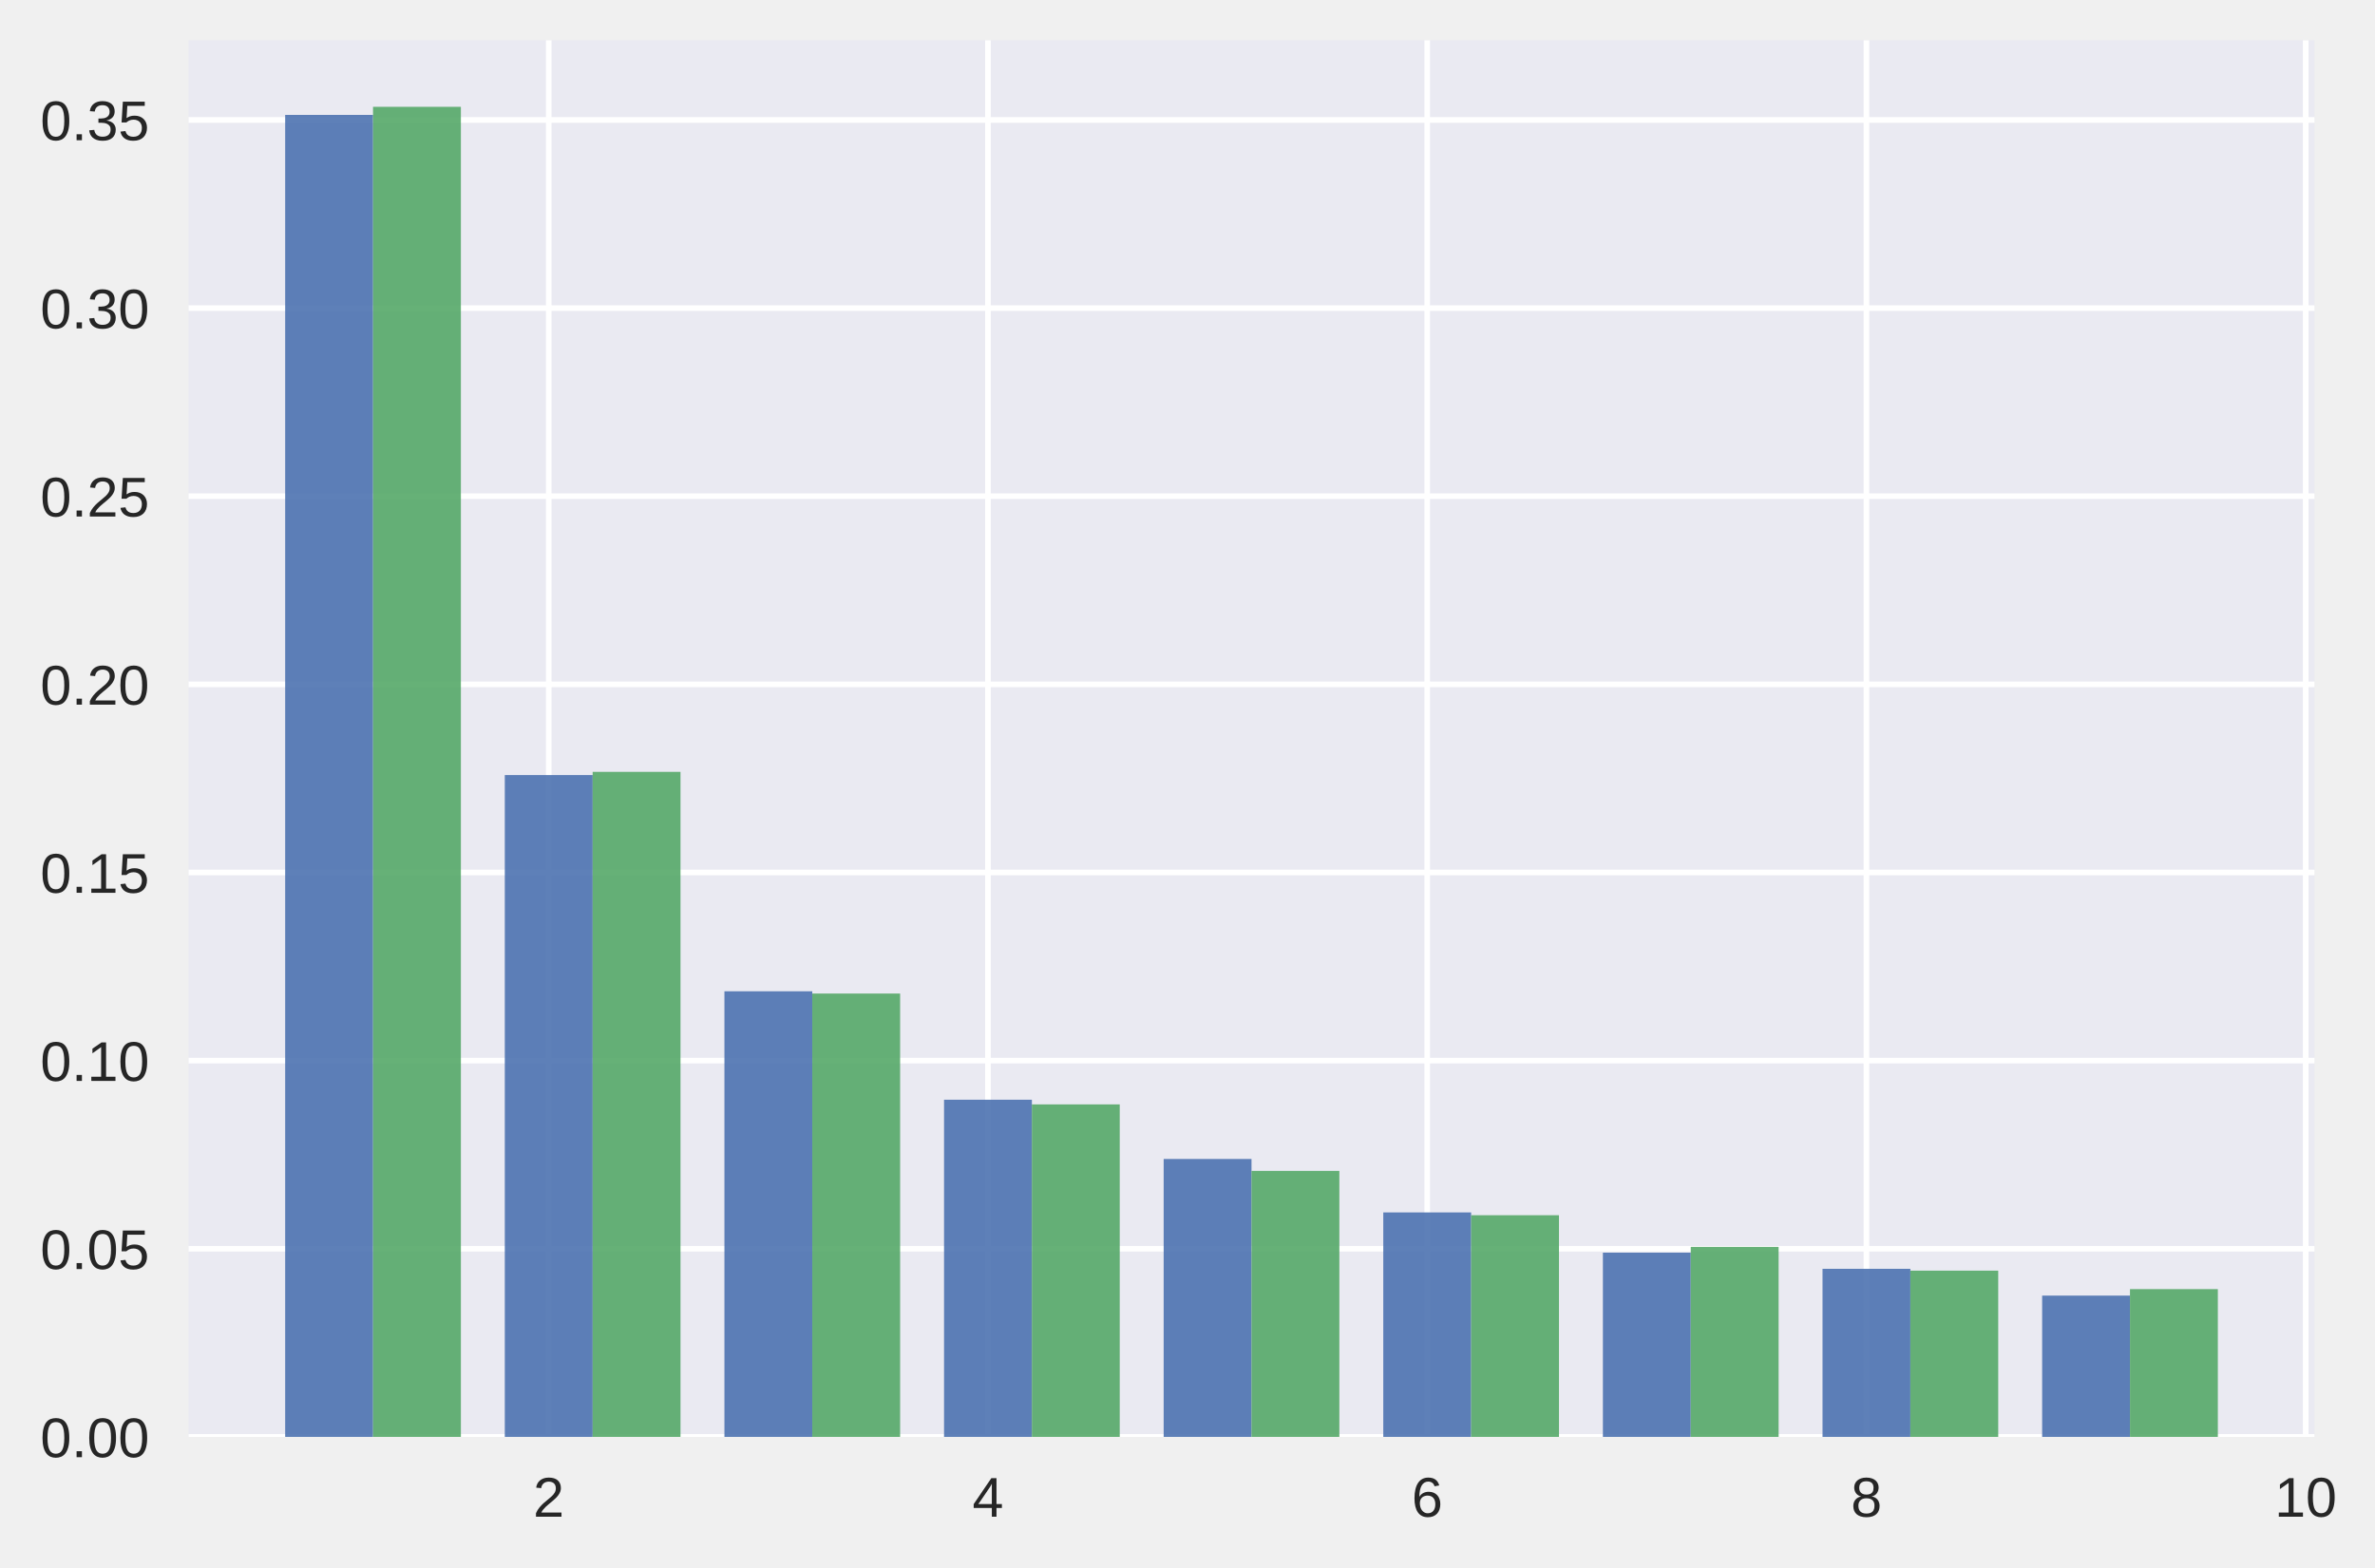
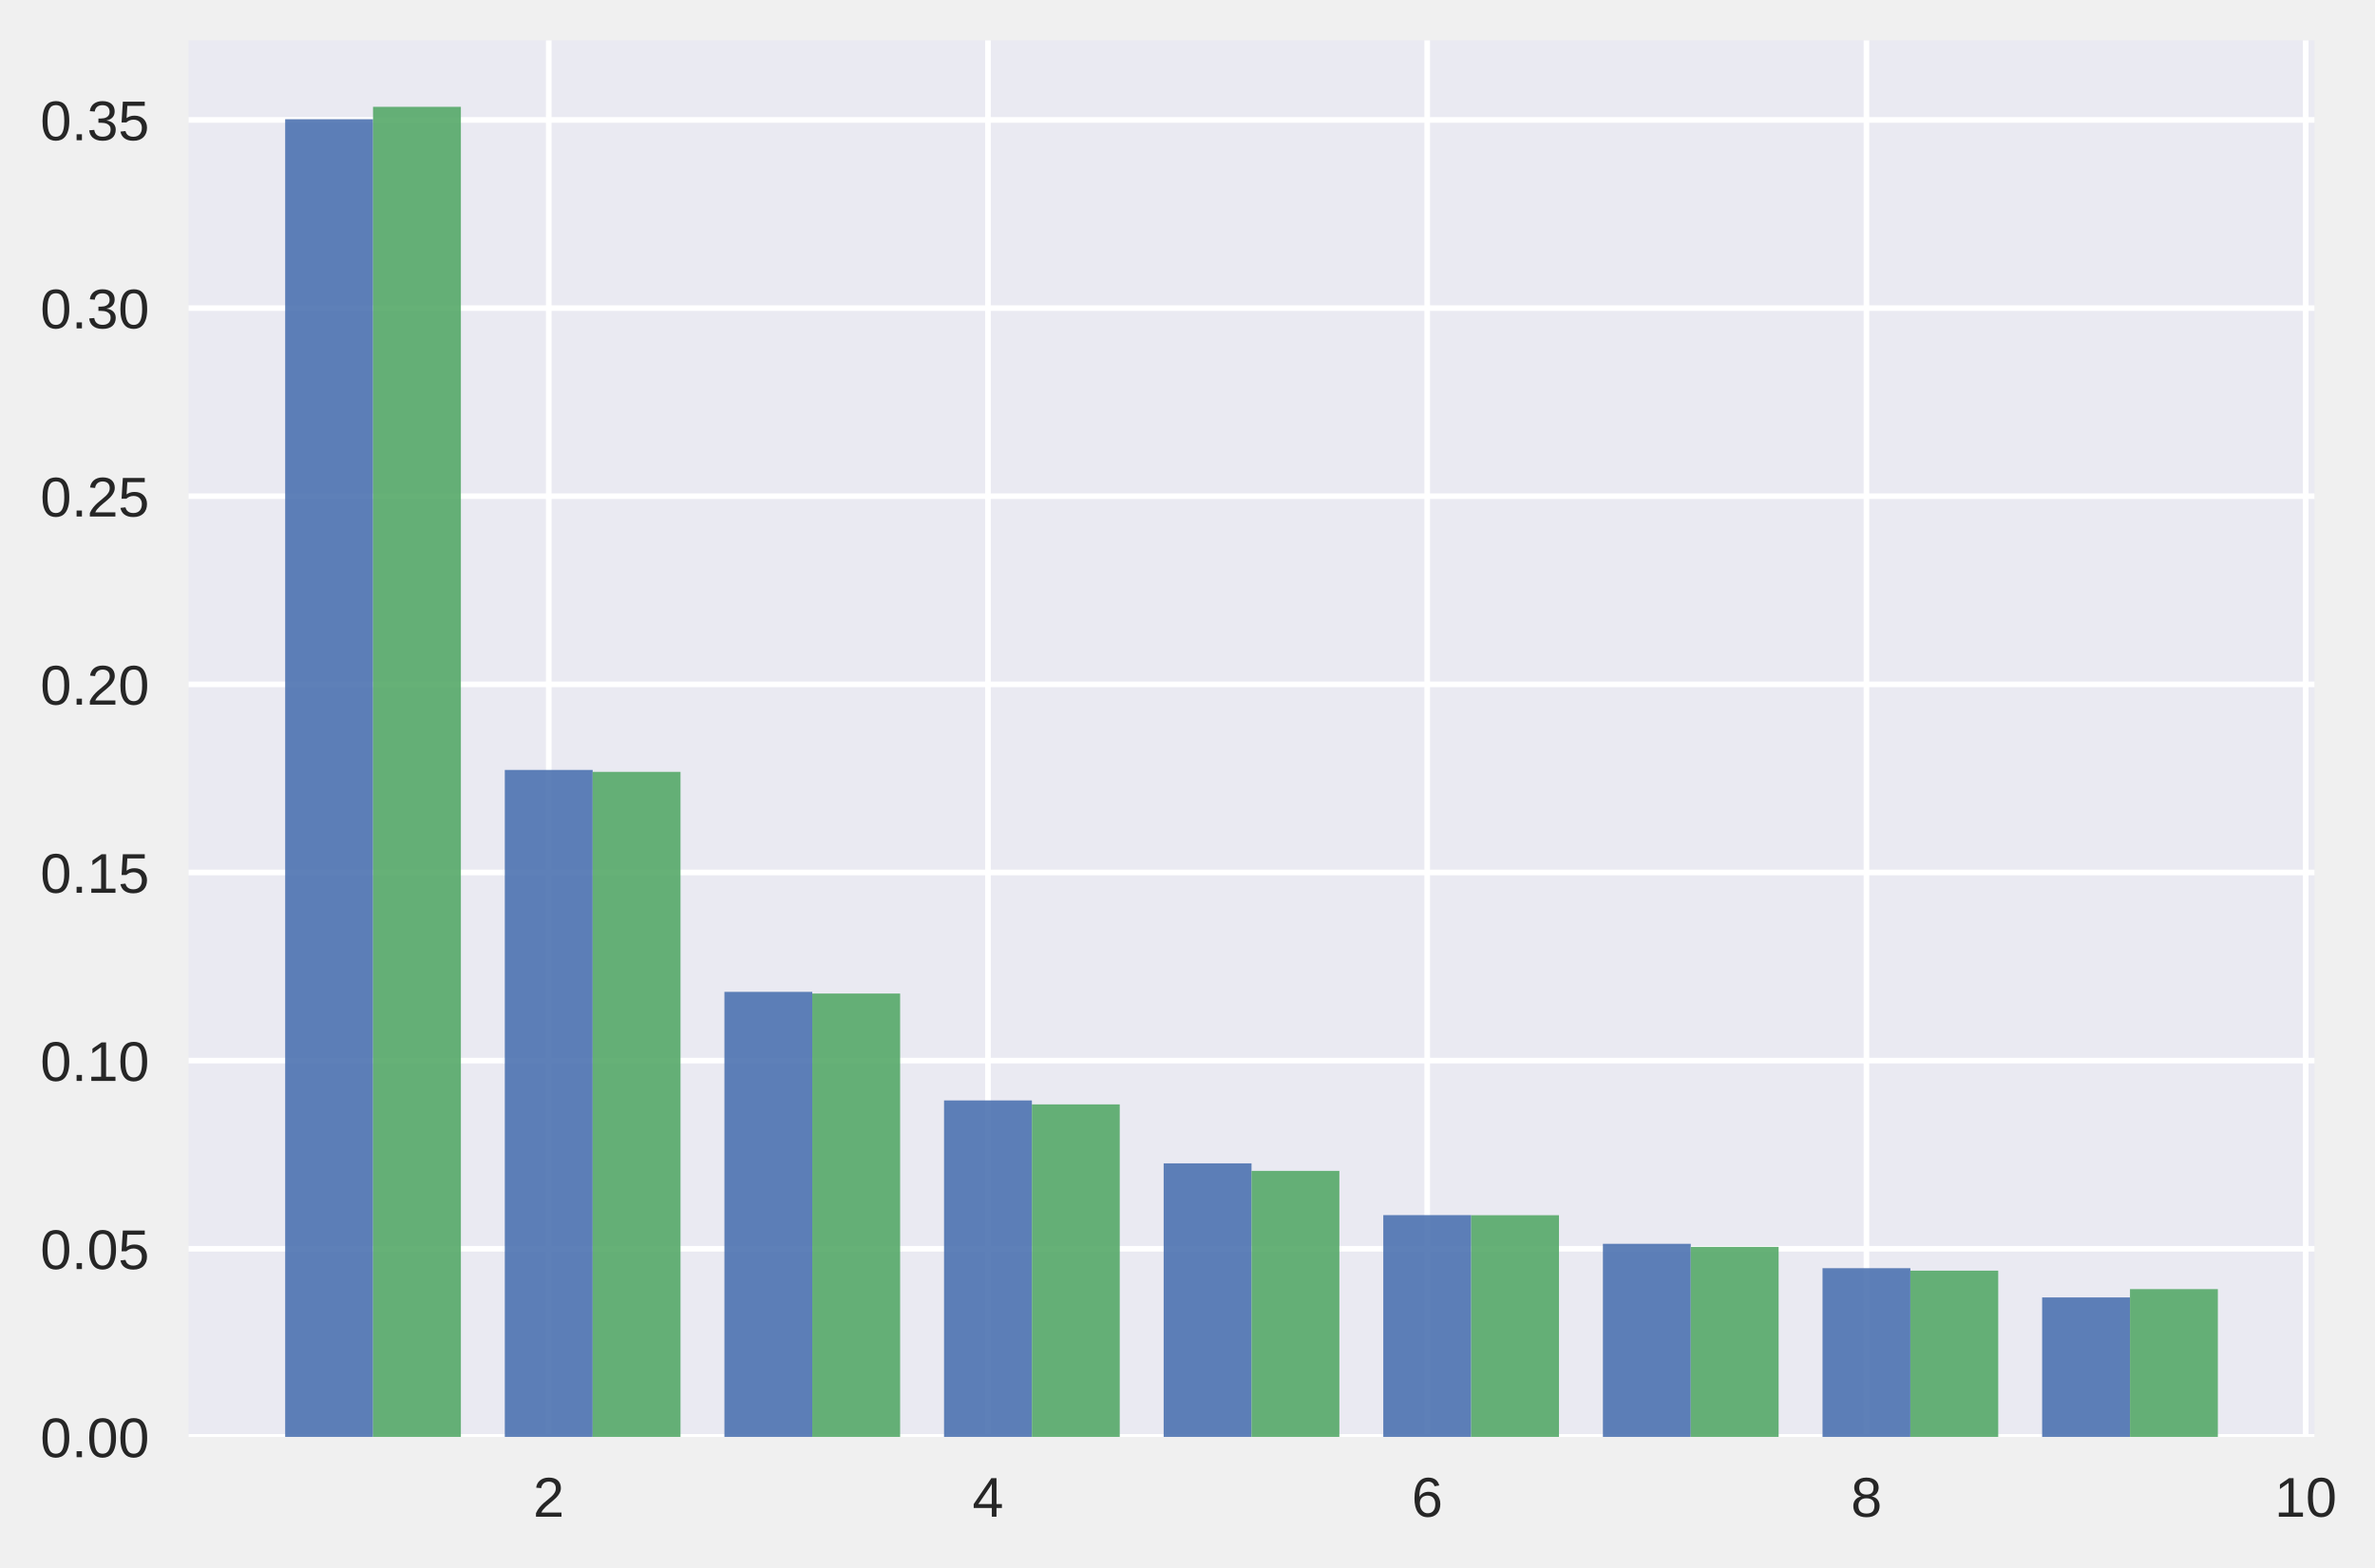
<svg xmlns="http://www.w3.org/2000/svg" xmlns:xlink="http://www.w3.org/1999/xlink" height="280pt" version="1.1" viewBox="0 0 424 280" width="424pt">
  <defs>
    <style type="text/css">
*{stroke-linecap:butt;stroke-linejoin:round;}
  </style>
  </defs>
  <g id="figure_1">
    <g id="patch_1">
      <path d="M 0 280.122  L 424.387 280.122  L 424.387 0  L 0 0  z " style="fill:none;" />
    </g>
    <g id="axes_1">
      <g id="patch_2">
        <path d="M 33.661 256.6  L 413.194 256.6  L 413.194 7.2  L 33.661 7.2  z " style="fill:#eaeaf2;" />
      </g>
      <g id="matplotlib.axis_1">
        <g id="xtick_1">
          <g id="line2d_1">
-             <path clip-path="url(#pcf47b3cf60)" d="M 97.962 256.6  L 97.962 7.2  " style="fill:none;stroke:#ffffff;stroke-linecap:round;" />
+             <path clip-path="url(#p23936f620a)" d="M 97.962 256.6  L 97.962 7.2  " style="fill:none;stroke:#ffffff;stroke-linecap:round;" />
          </g>
          <g id="line2d_2" />
          <g id="text_1">
            <defs>
              <path d="M 5.031 0  L 5.031 6.203  Q 7.516 11.922 11.109 16.281  Q 14.703 20.656 18.656 24.188  Q 22.609 27.734 26.484 30.766  Q 30.375 33.797 33.5 36.812  Q 36.625 39.844 38.547 43.156  Q 40.484 46.484 40.484 50.688  Q 40.484 53.609 39.594 55.828  Q 38.719 58.062 37.062 59.562  Q 35.406 61.078 33.078 61.828  Q 30.766 62.594 27.938 62.594  Q 25.297 62.594 22.969 61.859  Q 20.656 61.141 18.844 59.672  Q 17.047 58.203 15.891 56.031  Q 14.75 53.859 14.406 50.984  L 5.422 51.812  Q 5.859 55.516 7.469 58.781  Q 9.078 62.062 11.906 64.531  Q 14.75 67 18.719 68.406  Q 22.703 69.828 27.938 69.828  Q 33.062 69.828 37.062 68.609  Q 41.062 67.391 43.812 64.984  Q 46.578 62.594 48.047 59.078  Q 49.516 55.562 49.516 50.984  Q 49.516 47.516 48.266 44.391  Q 47.016 41.266 44.938 38.422  Q 42.875 35.594 40.141 32.953  Q 37.406 30.328 34.422 27.812  Q 31.453 25.297 28.422 22.828  Q 25.391 20.359 22.719 17.859  Q 20.062 15.375 17.969 12.812  Q 15.875 10.25 14.703 7.469  L 50.594 7.469  L 50.594 0  z " id="LiberationSans-32" />
            </defs>
            <g style="fill:#262626;" transform="translate(95.18159 270.8469)scale(0.1 -0.1)">
              <use xlink:href="#LiberationSans-32" />
            </g>
          </g>
        </g>
        <g id="xtick_2">
          <g id="line2d_3">
-             <path clip-path="url(#pcf47b3cf60)" d="M 176.378 256.6  L 176.378 7.2  " style="fill:none;stroke:#ffffff;stroke-linecap:round;" />
+             <path clip-path="url(#p23936f620a)" d="M 176.378 256.6  L 176.378 7.2  " style="fill:none;stroke:#ffffff;stroke-linecap:round;" />
          </g>
          <g id="line2d_4" />
          <g id="text_2">
            <defs>
              <path d="M 43.016 15.578  L 43.016 0  L 34.719 0  L 34.719 15.578  L 2.297 15.578  L 2.297 22.406  L 33.797 68.797  L 43.016 68.797  L 43.016 22.516  L 52.688 22.516  L 52.688 15.578  z M 34.719 58.891  Q 34.625 58.641 34.234 57.938  Q 33.844 57.234 33.344 56.344  Q 32.859 55.469 32.344 54.562  Q 31.844 53.656 31.453 53.078  L 13.812 27.094  Q 13.578 26.703 13.109 26.062  Q 12.641 25.438 12.156 24.781  Q 11.672 24.125 11.172 23.484  Q 10.688 22.859 10.406 22.516  L 34.719 22.516  z " id="LiberationSans-34" />
            </defs>
            <g style="fill:#262626;" transform="translate(173.5976 270.8469)scale(0.1 -0.1)">
              <use xlink:href="#LiberationSans-34" />
            </g>
          </g>
        </g>
        <g id="xtick_3">
          <g id="line2d_5">
-             <path clip-path="url(#pcf47b3cf60)" d="M 254.794 256.6  L 254.794 7.2  " style="fill:none;stroke:#ffffff;stroke-linecap:round;" />
+             <path clip-path="url(#p23936f620a)" d="M 254.794 256.6  L 254.794 7.2  " style="fill:none;stroke:#ffffff;stroke-linecap:round;" />
          </g>
          <g id="line2d_6" />
          <g id="text_3">
            <defs>
              <path d="M 51.219 22.516  Q 51.219 17.328 49.781 13  Q 48.344 8.688 45.531 5.578  Q 42.719 2.484 38.562 0.75  Q 34.422 -0.984 29 -0.984  Q 23 -0.984 18.5 1.312  Q 14.016 3.609 11.031 7.922  Q 8.062 12.25 6.562 18.531  Q 5.078 24.812 5.078 32.812  Q 5.078 42 6.766 48.922  Q 8.453 55.859 11.625 60.5  Q 14.797 65.141 19.359 67.484  Q 23.922 69.828 29.688 69.828  Q 33.203 69.828 36.281 69.094  Q 39.359 68.359 41.875 66.719  Q 44.391 65.094 46.281 62.406  Q 48.188 59.719 49.312 55.812  L 40.922 54.297  Q 39.547 58.734 36.547 60.719  Q 33.547 62.703 29.594 62.703  Q 25.984 62.703 23.047 60.984  Q 20.125 59.281 18.062 55.875  Q 16.016 52.484 14.906 47.359  Q 13.812 42.234 13.812 35.406  Q 16.219 39.844 20.562 42.156  Q 24.906 44.484 30.516 44.484  Q 35.203 44.484 39.016 42.969  Q 42.828 41.453 45.531 38.594  Q 48.25 35.75 49.734 31.672  Q 51.219 27.594 51.219 22.516  z M 42.281 22.125  Q 42.281 25.688 41.406 28.562  Q 40.531 31.453 38.766 33.469  Q 37.016 35.5 34.422 36.594  Q 31.844 37.703 28.422 37.703  Q 26.031 37.703 23.578 36.984  Q 21.141 36.281 19.156 34.688  Q 17.188 33.109 15.938 30.516  Q 14.703 27.938 14.703 24.219  Q 14.703 20.406 15.672 17.109  Q 16.656 13.812 18.484 11.375  Q 20.312 8.938 22.891 7.516  Q 25.484 6.109 28.719 6.109  Q 31.891 6.109 34.406 7.203  Q 36.922 8.297 38.672 10.375  Q 40.438 12.453 41.359 15.422  Q 42.281 18.406 42.281 22.125  z " id="LiberationSans-36" />
            </defs>
            <g style="fill:#262626;" transform="translate(252.0136 270.8469)scale(0.1 -0.1)">
              <use xlink:href="#LiberationSans-36" />
            </g>
          </g>
        </g>
        <g id="xtick_4">
          <g id="line2d_7">
-             <path clip-path="url(#pcf47b3cf60)" d="M 333.21 256.6  L 333.21 7.2  " style="fill:none;stroke:#ffffff;stroke-linecap:round;" />
+             <path clip-path="url(#p23936f620a)" d="M 333.21 256.6  L 333.21 7.2  " style="fill:none;stroke:#ffffff;stroke-linecap:round;" />
          </g>
          <g id="line2d_8" />
          <g id="text_4">
            <defs>
              <path d="M 51.266 19.188  Q 51.266 14.797 49.875 11.109  Q 48.484 7.422 45.625 4.734  Q 42.781 2.047 38.328 0.531  Q 33.891 -0.984 27.828 -0.984  Q 21.781 -0.984 17.359 0.531  Q 12.938 2.047 10.031 4.703  Q 7.125 7.375 5.734 11.062  Q 4.344 14.75 4.344 19.094  Q 4.344 22.859 5.484 25.781  Q 6.641 28.719 8.562 30.828  Q 10.5 32.953 12.969 34.25  Q 15.438 35.547 18.062 35.984  L 18.062 36.188  Q 15.188 36.859 12.906 38.375  Q 10.641 39.891 9.094 42.016  Q 7.562 44.141 6.75 46.719  Q 5.953 49.312 5.953 52.203  Q 5.953 55.812 7.344 59  Q 8.734 62.203 11.469 64.625  Q 14.203 67.047 18.25 68.438  Q 22.312 69.828 27.641 69.828  Q 33.25 69.828 37.375 68.406  Q 41.5 67 44.203 64.578  Q 46.922 62.156 48.234 58.938  Q 49.562 55.719 49.562 52.094  Q 49.562 49.266 48.75 46.672  Q 47.953 44.094 46.406 41.969  Q 44.875 39.844 42.594 38.344  Q 40.328 36.859 37.359 36.281  L 37.359 36.078  Q 40.328 35.594 42.859 34.297  Q 45.406 33.016 47.266 30.891  Q 49.125 28.766 50.188 25.828  Q 51.266 22.906 51.266 19.188  z M 40.438 51.609  Q 40.438 54.203 39.766 56.344  Q 39.109 58.5 37.594 60.031  Q 36.078 61.578 33.641 62.422  Q 31.203 63.281 27.641 63.281  Q 24.172 63.281 21.781 62.422  Q 19.391 61.578 17.844 60.031  Q 16.312 58.5 15.625 56.344  Q 14.938 54.203 14.938 51.609  Q 14.938 49.562 15.469 47.406  Q 16.016 45.266 17.422 43.5  Q 18.844 41.75 21.328 40.625  Q 23.828 39.5 27.734 39.5  Q 31.891 39.5 34.406 40.625  Q 36.922 41.75 38.25 43.5  Q 39.594 45.266 40.016 47.406  Q 40.438 49.562 40.438 51.609  z M 42.141 20.016  Q 42.141 22.516 41.453 24.828  Q 40.766 27.156 39.109 28.938  Q 37.453 30.719 34.641 31.812  Q 31.844 32.906 27.641 32.906  Q 23.781 32.906 21.062 31.812  Q 18.359 30.719 16.672 28.906  Q 14.984 27.094 14.203 24.719  Q 13.422 22.359 13.422 19.828  Q 13.422 16.656 14.203 14.031  Q 14.984 11.422 16.688 9.547  Q 18.406 7.672 21.188 6.641  Q 23.969 5.609 27.938 5.609  Q 31.938 5.609 34.672 6.641  Q 37.406 7.672 39.062 9.547  Q 40.719 11.422 41.422 14.078  Q 42.141 16.75 42.141 20.016  z " id="LiberationSans-38" />
            </defs>
            <g style="fill:#262626;" transform="translate(330.4296 270.8469)scale(0.1 -0.1)">
              <use xlink:href="#LiberationSans-38" />
            </g>
          </g>
        </g>
        <g id="xtick_5">
          <g id="line2d_9">
-             <path clip-path="url(#pcf47b3cf60)" d="M 411.626 256.6  L 411.626 7.2  " style="fill:none;stroke:#ffffff;stroke-linecap:round;" />
+             <path clip-path="url(#p23936f620a)" d="M 411.626 256.6  L 411.626 7.2  " style="fill:none;stroke:#ffffff;stroke-linecap:round;" />
          </g>
          <g id="line2d_10" />
          <g id="text_5">
            <defs>
              <path d="M 7.625 0  L 7.625 7.469  L 25.141 7.469  L 25.141 60.406  L 9.625 49.312  L 9.625 57.625  L 25.875 68.797  L 33.984 68.797  L 33.984 7.469  L 50.734 7.469  L 50.734 0  z " id="LiberationSans-31" />
              <path d="M 51.703 34.422  Q 51.703 24.516 49.828 17.75  Q 47.953 10.984 44.703 6.812  Q 41.453 2.641 37.062 0.828  Q 32.672 -0.984 27.688 -0.984  Q 22.656 -0.984 18.312 0.828  Q 13.969 2.641 10.766 6.781  Q 7.562 10.938 5.734 17.703  Q 3.906 24.469 3.906 34.422  Q 3.906 44.828 5.734 51.641  Q 7.562 58.453 10.781 62.5  Q 14.016 66.547 18.406 68.188  Q 22.797 69.828 27.984 69.828  Q 32.906 69.828 37.219 68.188  Q 41.547 66.547 44.766 62.5  Q 48 58.453 49.844 51.641  Q 51.703 44.828 51.703 34.422  z M 42.781 34.422  Q 42.781 42.625 41.797 48.062  Q 40.828 53.516 38.922 56.766  Q 37.016 60.016 34.25 61.359  Q 31.5 62.703 27.984 62.703  Q 24.266 62.703 21.438 61.328  Q 18.609 59.969 16.672 56.719  Q 14.75 53.469 13.766 48.016  Q 12.797 42.578 12.797 34.422  Q 12.797 26.516 13.797 21.094  Q 14.797 15.672 16.719 12.375  Q 18.656 9.078 21.438 7.641  Q 24.219 6.203 27.781 6.203  Q 31.25 6.203 34.031 7.641  Q 36.812 9.078 38.734 12.375  Q 40.672 15.672 41.719 21.094  Q 42.781 26.516 42.781 34.422  z " id="LiberationSans-30" />
            </defs>
            <g style="fill:#262626;" transform="translate(406.0652 270.8469)scale(0.1 -0.1)">
              <use xlink:href="#LiberationSans-31" />
              <use x="55.615" xlink:href="#LiberationSans-30" />
            </g>
          </g>
        </g>
      </g>
      <g id="matplotlib.axis_2">
        <g id="ytick_1">
          <g id="line2d_11">
-             <path clip-path="url(#pcf47b3cf60)" d="M 33.661 256.6  L 413.194 256.6  " style="fill:none;stroke:#ffffff;stroke-linecap:round;" />
+             <path clip-path="url(#p23936f620a)" d="M 33.661 256.6  L 413.194 256.6  " style="fill:none;stroke:#ffffff;stroke-linecap:round;" />
          </g>
          <g id="line2d_12" />
          <g id="text_6">
            <defs>
              <path d="M 9.125 0  L 9.125 10.688  L 18.656 10.688  L 18.656 0  z " id="LiberationSans-2e" />
            </defs>
            <g style="fill:#262626;" transform="translate(7.2 260.2234)scale(0.1 -0.1)">
              <use xlink:href="#LiberationSans-30" />
              <use x="55.615" xlink:href="#LiberationSans-2e" />
              <use x="83.398" xlink:href="#LiberationSans-30" />
              <use x="139.014" xlink:href="#LiberationSans-30" />
            </g>
          </g>
        </g>
        <g id="ytick_2">
          <g id="line2d_13">
-             <path clip-path="url(#pcf47b3cf60)" d="M 33.661 223.003  L 413.194 223.003  " style="fill:none;stroke:#ffffff;stroke-linecap:round;" />
+             <path clip-path="url(#p23936f620a)" d="M 33.661 223.003  L 413.194 223.003  " style="fill:none;stroke:#ffffff;stroke-linecap:round;" />
          </g>
          <g id="line2d_14" />
          <g id="text_7">
            <defs>
              <path d="M 51.422 22.406  Q 51.422 17.234 49.859 12.938  Q 48.297 8.641 45.219 5.531  Q 42.141 2.438 37.578 0.719  Q 33.016 -0.984 27 -0.984  Q 21.578 -0.984 17.547 0.281  Q 13.531 1.562 10.734 3.781  Q 7.953 6 6.312 8.984  Q 4.688 11.969 4 15.375  L 12.891 16.406  Q 13.422 14.453 14.391 12.625  Q 15.375 10.797 17.062 9.344  Q 18.75 7.906 21.219 7.047  Q 23.688 6.203 27.203 6.203  Q 30.609 6.203 33.391 7.25  Q 36.188 8.297 38.156 10.344  Q 40.141 12.406 41.203 15.375  Q 42.281 18.359 42.281 22.219  Q 42.281 25.391 41.25 28.047  Q 40.234 30.719 38.328 32.641  Q 36.422 34.578 33.656 35.641  Q 30.906 36.719 27.391 36.719  Q 25.203 36.719 23.344 36.328  Q 21.484 35.938 19.891 35.25  Q 18.312 34.578 17.016 33.672  Q 15.719 32.766 14.594 31.781  L 6 31.781  L 8.297 68.797  L 47.406 68.797  L 47.406 61.328  L 16.312 61.328  L 14.984 39.5  Q 17.328 41.312 20.844 42.594  Q 24.359 43.891 29.203 43.891  Q 34.328 43.891 38.422 42.328  Q 42.531 40.766 45.406 37.906  Q 48.297 35.062 49.859 31.109  Q 51.422 27.156 51.422 22.406  z " id="LiberationSans-35" />
            </defs>
            <g style="fill:#262626;" transform="translate(7.2 226.6261)scale(0.1 -0.1)">
              <use xlink:href="#LiberationSans-30" />
              <use x="55.615" xlink:href="#LiberationSans-2e" />
              <use x="83.398" xlink:href="#LiberationSans-30" />
              <use x="139.014" xlink:href="#LiberationSans-35" />
            </g>
          </g>
        </g>
        <g id="ytick_3">
          <g id="line2d_15">
-             <path clip-path="url(#pcf47b3cf60)" d="M 33.661 189.405  L 413.194 189.405  " style="fill:none;stroke:#ffffff;stroke-linecap:round;" />
+             <path clip-path="url(#p23936f620a)" d="M 33.661 189.405  L 413.194 189.405  " style="fill:none;stroke:#ffffff;stroke-linecap:round;" />
          </g>
          <g id="line2d_16" />
          <g id="text_8">
            <g style="fill:#262626;" transform="translate(7.2 193.0287)scale(0.1 -0.1)">
              <use xlink:href="#LiberationSans-30" />
              <use x="55.615" xlink:href="#LiberationSans-2e" />
              <use x="83.398" xlink:href="#LiberationSans-31" />
              <use x="139.014" xlink:href="#LiberationSans-30" />
            </g>
          </g>
        </g>
        <g id="ytick_4">
          <g id="line2d_17">
-             <path clip-path="url(#pcf47b3cf60)" d="M 33.661 155.808  L 413.194 155.808  " style="fill:none;stroke:#ffffff;stroke-linecap:round;" />
+             <path clip-path="url(#p23936f620a)" d="M 33.661 155.808  L 413.194 155.808  " style="fill:none;stroke:#ffffff;stroke-linecap:round;" />
          </g>
          <g id="line2d_18" />
          <g id="text_9">
            <g style="fill:#262626;" transform="translate(7.2 159.4313)scale(0.1 -0.1)">
              <use xlink:href="#LiberationSans-30" />
              <use x="55.615" xlink:href="#LiberationSans-2e" />
              <use x="83.398" xlink:href="#LiberationSans-31" />
              <use x="139.014" xlink:href="#LiberationSans-35" />
            </g>
          </g>
        </g>
        <g id="ytick_5">
          <g id="line2d_19">
-             <path clip-path="url(#pcf47b3cf60)" d="M 33.661 122.211  L 413.194 122.211  " style="fill:none;stroke:#ffffff;stroke-linecap:round;" />
+             <path clip-path="url(#p23936f620a)" d="M 33.661 122.211  L 413.194 122.211  " style="fill:none;stroke:#ffffff;stroke-linecap:round;" />
          </g>
          <g id="line2d_20" />
          <g id="text_10">
            <g style="fill:#262626;" transform="translate(7.2 125.834)scale(0.1 -0.1)">
              <use xlink:href="#LiberationSans-30" />
              <use x="55.615" xlink:href="#LiberationSans-2e" />
              <use x="83.398" xlink:href="#LiberationSans-32" />
              <use x="139.014" xlink:href="#LiberationSans-30" />
            </g>
          </g>
        </g>
        <g id="ytick_6">
          <g id="line2d_21">
-             <path clip-path="url(#pcf47b3cf60)" d="M 33.661 88.613  L 413.194 88.613  " style="fill:none;stroke:#ffffff;stroke-linecap:round;" />
+             <path clip-path="url(#p23936f620a)" d="M 33.661 88.613  L 413.194 88.613  " style="fill:none;stroke:#ffffff;stroke-linecap:round;" />
          </g>
          <g id="line2d_22" />
          <g id="text_11">
            <g style="fill:#262626;" transform="translate(7.2 92.23661)scale(0.1 -0.1)">
              <use xlink:href="#LiberationSans-30" />
              <use x="55.615" xlink:href="#LiberationSans-2e" />
              <use x="83.398" xlink:href="#LiberationSans-32" />
              <use x="139.014" xlink:href="#LiberationSans-35" />
            </g>
          </g>
        </g>
        <g id="ytick_7">
          <g id="line2d_23">
-             <path clip-path="url(#pcf47b3cf60)" d="M 33.661 55.016  L 413.194 55.016  " style="fill:none;stroke:#ffffff;stroke-linecap:round;" />
+             <path clip-path="url(#p23936f620a)" d="M 33.661 55.016  L 413.194 55.016  " style="fill:none;stroke:#ffffff;stroke-linecap:round;" />
          </g>
          <g id="line2d_24" />
          <g id="text_12">
            <defs>
              <path d="M 51.219 19  Q 51.219 14.266 49.672 10.547  Q 48.141 6.844 45.188 4.266  Q 42.234 1.703 37.859 0.359  Q 33.5 -0.984 27.875 -0.984  Q 21.484 -0.984 17.109 0.609  Q 12.75 2.203 9.906 4.812  Q 7.078 7.422 5.656 10.766  Q 4.25 14.109 3.812 17.672  L 12.891 18.5  Q 13.281 15.766 14.328 13.516  Q 15.375 11.281 17.188 9.672  Q 19 8.062 21.625 7.172  Q 24.266 6.297 27.875 6.297  Q 34.516 6.297 38.297 9.562  Q 42.094 12.844 42.094 19.281  Q 42.094 23.094 40.406 25.406  Q 38.719 27.734 36.203 29.031  Q 33.688 30.328 30.734 30.766  Q 27.781 31.203 25.297 31.203  L 20.312 31.203  L 20.312 38.812  L 25.094 38.812  Q 27.594 38.812 30.266 39.328  Q 32.953 39.844 35.172 41.188  Q 37.406 42.531 38.844 44.828  Q 40.281 47.125 40.281 50.688  Q 40.281 56.203 37.031 59.391  Q 33.797 62.594 27.391 62.594  Q 21.578 62.594 17.984 59.609  Q 14.406 56.641 13.812 51.219  L 4.984 51.906  Q 5.516 56.453 7.469 59.812  Q 9.422 63.188 12.422 65.406  Q 15.438 67.625 19.281 68.719  Q 23.141 69.828 27.484 69.828  Q 33.25 69.828 37.391 68.375  Q 41.547 66.938 44.188 64.469  Q 46.828 62.016 48.062 58.688  Q 49.312 55.375 49.312 51.609  Q 49.312 48.578 48.484 45.938  Q 47.656 43.312 45.891 41.203  Q 44.141 39.109 41.422 37.594  Q 38.719 36.078 34.906 35.297  L 34.906 35.109  Q 39.062 34.672 42.141 33.219  Q 45.219 31.781 47.219 29.625  Q 49.219 27.484 50.219 24.75  Q 51.219 22.016 51.219 19  z " id="LiberationSans-33" />
            </defs>
            <g style="fill:#262626;" transform="translate(7.2 58.63924)scale(0.1 -0.1)">
              <use xlink:href="#LiberationSans-30" />
              <use x="55.615" xlink:href="#LiberationSans-2e" />
              <use x="83.398" xlink:href="#LiberationSans-33" />
              <use x="139.014" xlink:href="#LiberationSans-30" />
            </g>
          </g>
        </g>
        <g id="ytick_8">
          <g id="line2d_25">
-             <path clip-path="url(#pcf47b3cf60)" d="M 33.661 21.418  L 413.194 21.418  " style="fill:none;stroke:#ffffff;stroke-linecap:round;" />
+             <path clip-path="url(#p23936f620a)" d="M 33.661 21.418  L 413.194 21.418  " style="fill:none;stroke:#ffffff;stroke-linecap:round;" />
          </g>
          <g id="line2d_26" />
          <g id="text_13">
            <g style="fill:#262626;" transform="translate(7.2 25.04188)scale(0.1 -0.1)">
              <use xlink:href="#LiberationSans-30" />
              <use x="55.615" xlink:href="#LiberationSans-2e" />
              <use x="83.398" xlink:href="#LiberationSans-33" />
              <use x="139.014" xlink:href="#LiberationSans-35" />
            </g>
          </g>
        </g>
      </g>
      <g id="patch_3">
-         <path clip-path="url(#pcf47b3cf60)" d="M 50.912 256.6  L 66.596 256.6  L 66.596 20.52  L 50.912 20.52  z " style="fill:#4c72b0;opacity:0.9;" />
+         <path clip-path="url(#p23936f620a)" d="M 50.912 256.6  L 66.596 256.6  L 66.596 21.292  L 50.912 21.292  z " style="fill:#4c72b0;opacity:0.9;" />
      </g>
      <g id="patch_4">
-         <path clip-path="url(#pcf47b3cf60)" d="M 90.12 256.6  L 105.804 256.6  L 105.804 138.41  L 90.12 138.41  z " style="fill:#4c72b0;opacity:0.9;" />
+         <path clip-path="url(#p23936f620a)" d="M 90.12 256.6  L 105.804 256.6  L 105.804 137.494  L 90.12 137.494  z " style="fill:#4c72b0;opacity:0.9;" />
      </g>
      <g id="patch_5">
-         <path clip-path="url(#pcf47b3cf60)" d="M 129.328 256.6  L 145.012 256.6  L 145.012 177.021  L 129.328 177.021  z " style="fill:#4c72b0;opacity:0.9;" />
+         <path clip-path="url(#p23936f620a)" d="M 129.328 256.6  L 145.012 256.6  L 145.012 177.124  L 129.328 177.124  z " style="fill:#4c72b0;opacity:0.9;" />
      </g>
      <g id="patch_6">
-         <path clip-path="url(#pcf47b3cf60)" d="M 168.536 256.6  L 184.22 256.6  L 184.22 196.385  L 168.536 196.385  z " style="fill:#4c72b0;opacity:0.9;" />
+         <path clip-path="url(#p23936f620a)" d="M 168.536 256.6  L 184.22 256.6  L 184.22 196.512  L 168.536 196.512  z " style="fill:#4c72b0;opacity:0.9;" />
      </g>
      <g id="patch_7">
-         <path clip-path="url(#pcf47b3cf60)" d="M 207.744 256.6  L 223.428 256.6  L 223.428 206.967  L 207.744 206.967  z " style="fill:#4c72b0;opacity:0.9;" />
+         <path clip-path="url(#p23936f620a)" d="M 207.744 256.6  L 223.428 256.6  L 223.428 207.751  L 207.744 207.751  z " style="fill:#4c72b0;opacity:0.9;" />
      </g>
      <g id="patch_8">
-         <path clip-path="url(#pcf47b3cf60)" d="M 246.952 256.6  L 262.636 256.6  L 262.636 216.512  L 246.952 216.512  z " style="fill:#4c72b0;opacity:0.9;" />
+         <path clip-path="url(#p23936f620a)" d="M 246.952 256.6  L 262.636 256.6  L 262.636 216.996  L 246.952 216.996  z " style="fill:#4c72b0;opacity:0.9;" />
      </g>
      <g id="patch_9">
-         <path clip-path="url(#pcf47b3cf60)" d="M 286.16 256.6  L 301.844 256.6  L 301.844 223.693  L 286.16 223.693  z " style="fill:#4c72b0;opacity:0.9;" />
+         <path clip-path="url(#p23936f620a)" d="M 286.16 256.6  L 301.844 256.6  L 301.844 222.12  L 286.16 222.12  z " style="fill:#4c72b0;opacity:0.9;" />
      </g>
      <g id="patch_10">
-         <path clip-path="url(#pcf47b3cf60)" d="M 325.368 256.6  L 341.052 256.6  L 341.052 226.58  L 325.368 226.58  z " style="fill:#4c72b0;opacity:0.9;" />
+         <path clip-path="url(#p23936f620a)" d="M 325.368 256.6  L 341.052 256.6  L 341.052 226.471  L 325.368 226.471  z " style="fill:#4c72b0;opacity:0.9;" />
      </g>
      <g id="patch_11">
-         <path clip-path="url(#pcf47b3cf60)" d="M 364.576 256.6  L 380.26 256.6  L 380.26 231.365  L 364.576 231.365  z " style="fill:#4c72b0;opacity:0.9;" />
+         <path clip-path="url(#p23936f620a)" d="M 364.576 256.6  L 380.26 256.6  L 380.26 231.693  L 364.576 231.693  z " style="fill:#4c72b0;opacity:0.9;" />
      </g>
      <g id="patch_12">
-         <path clip-path="url(#pcf47b3cf60)" d="M 66.596 256.6  L 82.279 256.6  L 82.279 19.076  L 66.596 19.076  z " style="fill:#55a868;opacity:0.9;" />
+         <path clip-path="url(#p23936f620a)" d="M 66.596 256.6  L 82.279 256.6  L 82.279 19.076  L 66.596 19.076  z " style="fill:#55a868;opacity:0.9;" />
      </g>
      <g id="patch_13">
-         <path clip-path="url(#pcf47b3cf60)" d="M 105.804 256.6  L 121.487 256.6  L 121.487 137.838  L 105.804 137.838  z " style="fill:#55a868;opacity:0.9;" />
+         <path clip-path="url(#p23936f620a)" d="M 105.804 256.6  L 121.487 256.6  L 121.487 137.838  L 105.804 137.838  z " style="fill:#55a868;opacity:0.9;" />
      </g>
      <g id="patch_14">
-         <path clip-path="url(#pcf47b3cf60)" d="M 145.012 256.6  L 160.695 256.6  L 160.695 177.425  L 145.012 177.425  z " style="fill:#55a868;opacity:0.9;" />
+         <path clip-path="url(#p23936f620a)" d="M 145.012 256.6  L 160.695 256.6  L 160.695 177.425  L 145.012 177.425  z " style="fill:#55a868;opacity:0.9;" />
      </g>
      <g id="patch_15">
-         <path clip-path="url(#pcf47b3cf60)" d="M 184.22 256.6  L 199.903 256.6  L 199.903 197.219  L 184.22 197.219  z " style="fill:#55a868;opacity:0.9;" />
+         <path clip-path="url(#p23936f620a)" d="M 184.22 256.6  L 199.903 256.6  L 199.903 197.219  L 184.22 197.219  z " style="fill:#55a868;opacity:0.9;" />
      </g>
      <g id="patch_16">
-         <path clip-path="url(#pcf47b3cf60)" d="M 223.428 256.6  L 239.111 256.6  L 239.111 209.095  L 223.428 209.095  z " style="fill:#55a868;opacity:0.9;" />
+         <path clip-path="url(#p23936f620a)" d="M 223.428 256.6  L 239.111 256.6  L 239.111 209.095  L 223.428 209.095  z " style="fill:#55a868;opacity:0.9;" />
      </g>
      <g id="patch_17">
-         <path clip-path="url(#pcf47b3cf60)" d="M 262.636 256.6  L 278.319 256.6  L 278.319 217.013  L 262.636 217.013  z " style="fill:#55a868;opacity:0.9;" />
+         <path clip-path="url(#p23936f620a)" d="M 262.636 256.6  L 278.319 256.6  L 278.319 217.013  L 262.636 217.013  z " style="fill:#55a868;opacity:0.9;" />
      </g>
      <g id="patch_18">
-         <path clip-path="url(#pcf47b3cf60)" d="M 301.844 256.6  L 317.527 256.6  L 317.527 222.668  L 301.844 222.668  z " style="fill:#55a868;opacity:0.9;" />
+         <path clip-path="url(#p23936f620a)" d="M 301.844 256.6  L 317.527 256.6  L 317.527 222.668  L 301.844 222.668  z " style="fill:#55a868;opacity:0.9;" />
      </g>
      <g id="patch_19">
-         <path clip-path="url(#pcf47b3cf60)" d="M 341.052 256.6  L 356.735 256.6  L 356.735 226.91  L 341.052 226.91  z " style="fill:#55a868;opacity:0.9;" />
+         <path clip-path="url(#p23936f620a)" d="M 341.052 256.6  L 356.735 256.6  L 356.735 226.91  L 341.052 226.91  z " style="fill:#55a868;opacity:0.9;" />
      </g>
      <g id="patch_20">
-         <path clip-path="url(#pcf47b3cf60)" d="M 380.26 256.6  L 395.943 256.6  L 395.943 230.208  L 380.26 230.208  z " style="fill:#55a868;opacity:0.9;" />
+         <path clip-path="url(#p23936f620a)" d="M 380.26 256.6  L 395.943 256.6  L 395.943 230.208  L 380.26 230.208  z " style="fill:#55a868;opacity:0.9;" />
      </g>
      <g id="patch_21">
        <path d="M 33.661 256.6  L 33.661 7.2  " style="fill:none;" />
      </g>
      <g id="patch_22">
        <path d="M 413.194 256.6  L 413.194 7.2  " style="fill:none;" />
      </g>
      <g id="patch_23">
        <path d="M 33.661 256.6  L 413.194 256.6  " style="fill:none;" />
      </g>
      <g id="patch_24">
        <path d="M 33.661 7.2  L 413.194 7.2  " style="fill:none;" />
      </g>
    </g>
  </g>
  <defs>
-     <clipPath id="pcf47b3cf60">
+     <clipPath id="p23936f620a">
      <rect height="249.4" width="379.533" x="33.661" y="7.2" />
    </clipPath>
  </defs>
</svg>
